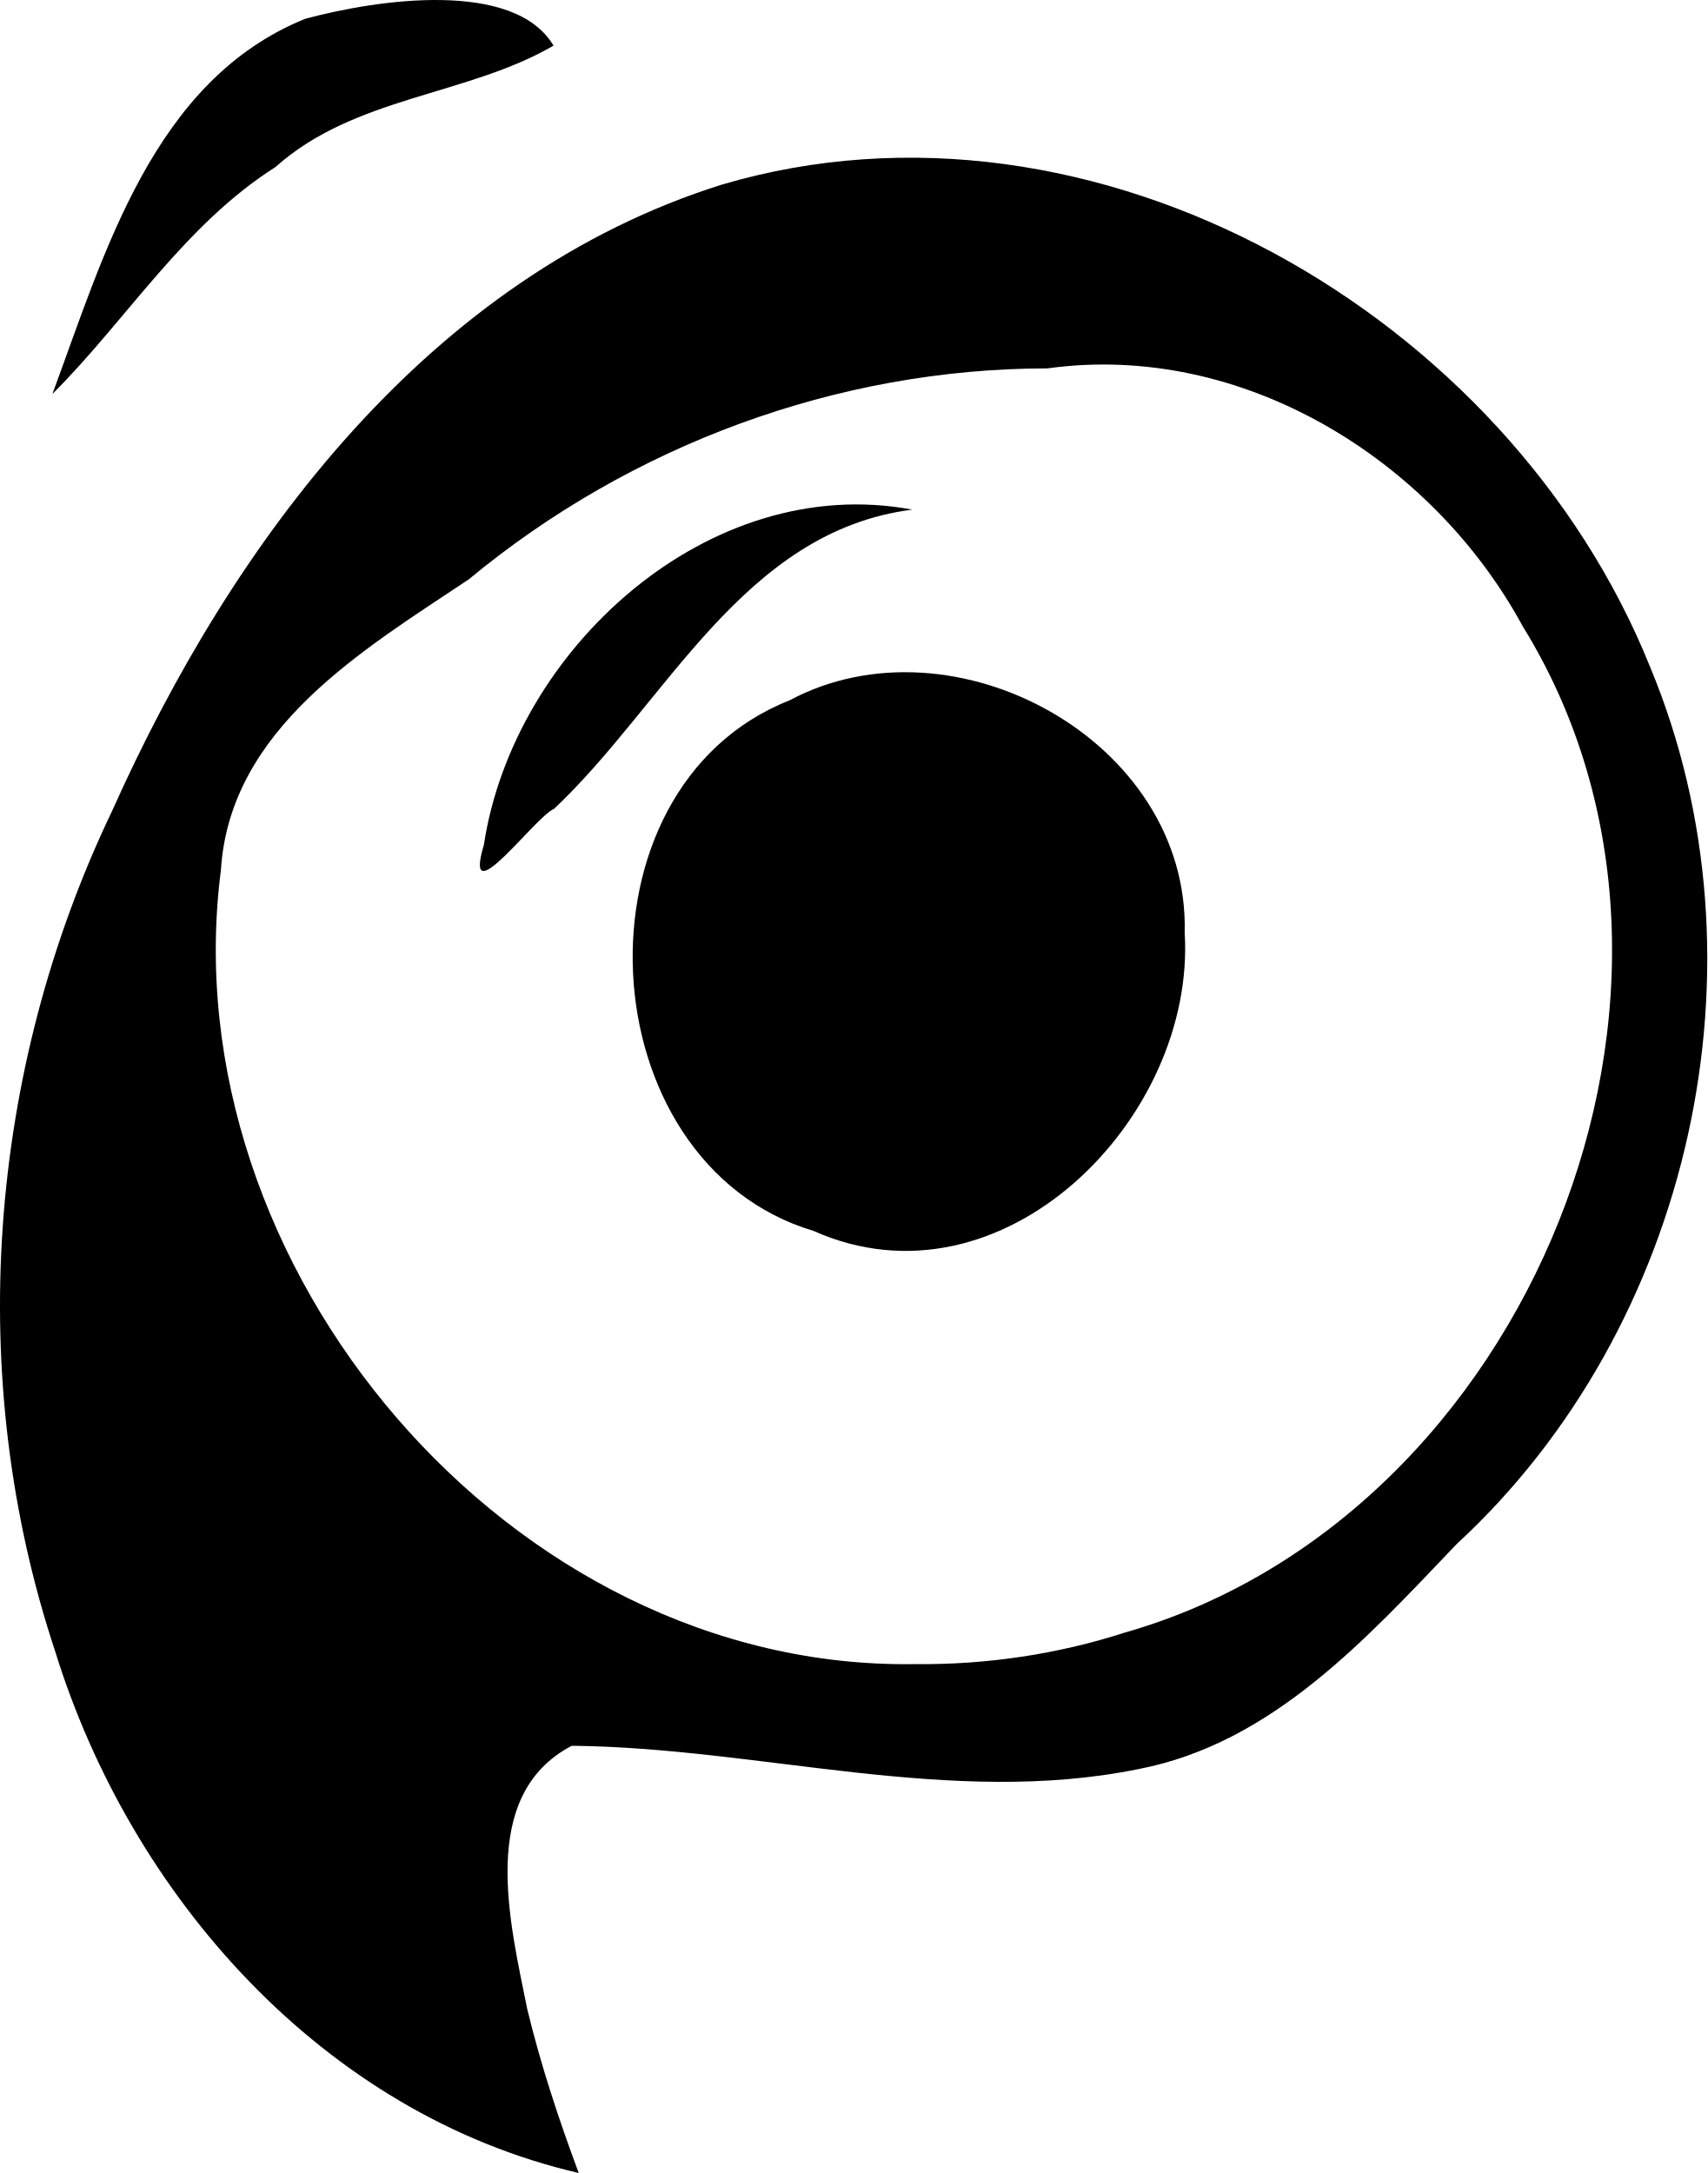
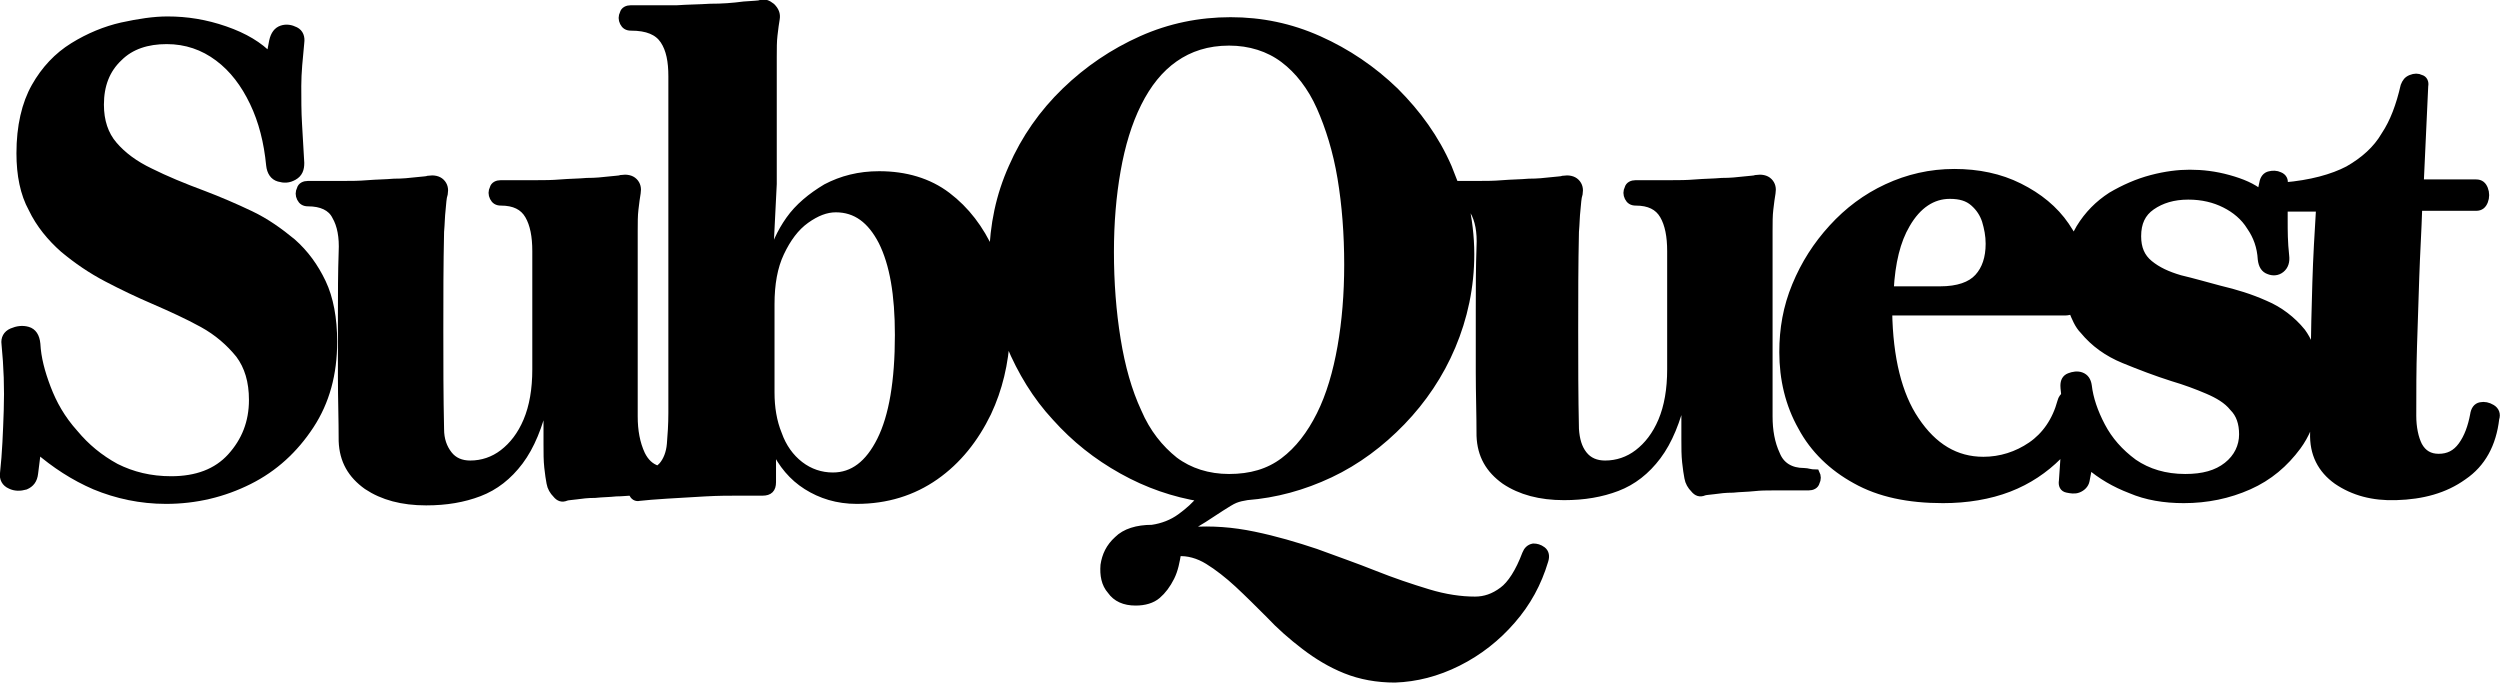
- <svg xmlns="http://www.w3.org/2000/svg" version="1.1" id="svg579" width="218.811" height="278.504" viewBox="0 0 218.811 278.504">
-   <defs id="defs583" />
-   <g id="g585" transform="translate(-65.97438,-25.70193)">
-     <path style="fill:#000000;stroke-width:1.333" d="M 140.145,304.206 C 107.406,296.623 82.77,268.729 73.057,237.385 61.375,202.241 64.374,162.935 80.355,129.609 95.817,95.038 121.007,61.111 158.546,49.346 c 47.825,-14.066 100.805,16.781 118.909,61.829 15.795,37.915 5.402,84.576 -24.786,112.421 -11.497,12.027 -23.599,25.544 -40.799,28.845 -24.122,4.903 -48.531,-2.765 -72.62,-2.989 -12.131,6.36 -7.876,22.856 -5.694,33.78 1.725,7.129 4.032,14.104 6.589,20.974 z m 70.008,-69.269 c 51.753,-14.76 79.532,-82.782 50.983,-128.96 -11.664,-21.506 -36.101,-36.519 -60.919,-33.06 -26.963,0.007 -53.447,9.867 -74.167,27.041 -13.534,9.038 -30.627,19.096 -31.763,37.262 -6.572,50.79 37.092,102.586 88.948,101.764 9.111,0.097 18.244,-1.247 26.917,-4.048 z m -39.898,-51.469 c -29.169,-8.729 -31.529,-56.783 -3.086,-68.006 21.027,-11.234 51.265,5.186 50.639,29.772 1.471,23.809 -23.406,48.996 -47.553,38.234 z M 127.985,134.008 c 3.803,-25.05 28.791,-47.877 54.913,-42.99 -21.724,2.767 -31.533,24.807 -45.914,38.349 -2.428,0.996 -11.776,13.89 -8.999,4.642 z M 72.691,76.196 C 79.355,58.224 85.583,36.019 105.085,28.114 c 9.266,-2.506 26.789,-5.053 31.831,3.437 -11.113,6.452 -25.496,6.485 -35.632,15.557 -11.743,7.457 -19.022,19.532 -28.593,29.088 z" id="path681" />
+ <svg xmlns="http://www.w3.org/2000/svg" version="1.0" id="レイヤー_1" x="0px" y="0px" width="334.4px" height="91.6px" viewBox="0 0 334.4 91.6" enable-background="new 0 0 334.4 91.6" xml:space="preserve">
+   <g>
+     <path stroke="#000000" stroke-miterlimit="10" d="M39.1,32.4c-1.7-1.4-3.5-2.7-5.6-3.7c-2.1-1-4.2-1.9-6.3-2.7c-2.7-1-5.1-2-7.1-3   c-2.1-1-3.7-2.2-4.9-3.6c-1.2-1.4-1.8-3.2-1.8-5.4c0-2.6,0.8-4.7,2.5-6.3c1.6-1.6,3.8-2.3,6.4-2.3c2.6,0,4.9,0.8,6.9,2.3   c2,1.5,3.5,3.5,4.7,6c1.2,2.5,1.9,5.3,2.2,8.4c0.1,0.9,0.5,1.5,1.2,1.7c0.7,0.2,1.3,0.2,2-0.2c0.7-0.4,0.9-1,0.9-1.8   c-0.1-1.8-0.2-3.5-0.3-5.2c-0.1-1.6-0.1-3.4-0.1-5.1c0-1.8,0.2-3.7,0.4-5.8c0.1-0.7-0.1-1.3-0.7-1.6c-0.6-0.3-1.2-0.4-1.8-0.2   c-0.6,0.2-1,0.7-1.2,1.6l-0.4,2.1c-1.4-1.5-3.4-2.7-6-3.6c-2.6-0.9-5.1-1.3-7.7-1.3c-1.8,0-3.8,0.3-6.1,0.8   c-2.2,0.5-4.4,1.4-6.5,2.7c-2.1,1.3-3.8,3.1-5.1,5.4c-1.3,2.3-2,5.3-2,8.9c0,2.9,0.5,5.4,1.6,7.4c1,2.1,2.5,3.9,4.2,5.4   c1.8,1.5,3.7,2.8,5.8,3.9c2.1,1.1,4.2,2.1,6.3,3c2.3,1,4.5,2,6.5,3.1c2,1.1,3.6,2.5,4.9,4.1c1.2,1.6,1.8,3.6,1.8,6.1   c0,3-1,5.5-2.9,7.6s-4.6,3.1-8,3.1c-2.8,0-5.2-0.6-7.4-1.7c-2.2-1.2-4-2.7-5.5-4.5C8.2,56,7.1,54,6.3,51.9c-0.8-2.1-1.3-4-1.4-5.9   c-0.1-1-0.5-1.6-1.2-1.8c-0.7-0.2-1.4-0.1-2.1,0.2c-0.7,0.3-1,0.9-0.9,1.6C1,49,1.1,52,1,54.9c-0.1,2.9-0.2,5.7-0.5,8.4   c-0.1,0.7,0.2,1.3,0.9,1.6c0.6,0.3,1.3,0.3,2,0.1c0.7-0.3,1.1-0.8,1.2-1.7L5,60.1c2.3,2,4.9,3.7,7.7,4.9c2.9,1.2,6.1,1.9,9.5,1.9   c4,0,7.7-0.9,11.1-2.6c3.4-1.7,6.1-4.2,8.2-7.4c2.1-3.2,3.1-6.9,3.1-11.2c0-3.1-0.5-5.8-1.5-7.9C42.1,35.7,40.8,33.9,39.1,32.4z" />
+     <path stroke="#000000" stroke-miterlimit="10" d="M241.3,63.1c-1.8,0-3.1-0.8-3.7-2.3c-0.7-1.5-1-3.2-1-5.1V30.9   c0-1.1,0-2.1,0.1-2.9c0.1-0.9,0.2-1.6,0.3-2.2c0.1-0.6,0-1.1-0.4-1.5c-0.4-0.4-1-0.5-1.7-0.4c-0.2,0.1-0.8,0.1-1.6,0.2   c-0.9,0.1-1.8,0.2-3,0.2c-1.1,0.1-2.3,0.1-3.5,0.2c-1.2,0.1-2.2,0.1-3.1,0.1h-4.9c-0.5,0-0.9,0.2-1,0.6c-0.2,0.4-0.2,0.8,0,1.2   c0.2,0.4,0.5,0.6,1,0.6c1.8,0,3,0.6,3.7,1.8c0.7,1.2,1,2.8,1,4.8v15.8c0,2.7-0.4,5-1.2,6.9c-0.8,1.9-1.9,3.3-3.2,4.3   c-1.3,1-2.8,1.5-4.4,1.5c-1.2,0-2.2-0.4-2.9-1.3c-0.7-0.9-1-2-1.1-3.4c-0.1-4.4-0.1-8.8-0.1-13.2c0-4.4,0-8.8,0.1-13.2   c0.1-1.1,0.1-2.1,0.2-2.9c0.1-0.9,0.1-1.6,0.3-2.2c0.1-0.6,0-1.1-0.4-1.5c-0.4-0.4-1-0.5-1.7-0.4c-0.2,0.1-0.8,0.1-1.6,0.2   c-0.9,0.1-1.8,0.2-3,0.2c-1.1,0.1-2.3,0.1-3.5,0.2c-1.2,0.1-2.2,0.1-3.1,0.1h-3.3c-0.3-0.8-0.6-1.5-0.9-2.3   c-1.7-3.9-4.1-7.2-7.1-10.2c-3-2.9-6.4-5.2-10.2-6.9c-3.8-1.7-7.7-2.5-11.8-2.5c-4.1,0-8.1,0.8-11.9,2.5c-3.8,1.7-7.2,4-10.2,6.9   c-3,2.9-5.4,6.3-7.1,10.2c-1.7,3.8-2.5,7.7-2.6,12c-0.1-0.2-0.2-0.4-0.3-0.7c-1.4-3.1-3.3-5.6-5.8-7.5c-2.5-1.9-5.6-2.8-9.1-2.8   c-2.7,0-5,0.6-7.1,1.7c-2,1.2-3.7,2.6-4.9,4.3c-1.2,1.7-2,3.5-2.4,5.2h-0.3l0.5-10V7.6c0-1.1,0-2.1,0.1-2.9   c0.1-0.9,0.2-1.6,0.3-2.2c0.1-0.6-0.1-1.1-0.6-1.6c-0.5-0.4-1-0.6-1.5-0.4c-0.2,0.1-1,0.1-2.2,0.2C98,0.9,96.6,1,95,1   c-1.6,0.1-3,0.1-4.4,0.2c-1.4,0-2.4,0-3,0h-3.2c-0.5,0-0.9,0.2-1,0.6c-0.2,0.4-0.2,0.8,0,1.2c0.2,0.4,0.5,0.6,1,0.6   c2.2,0,3.6,0.6,4.4,1.8c0.8,1.2,1.1,2.8,1.1,4.8v45c0,1.6-0.1,3-0.2,4.2c-0.1,1.2-0.5,2.2-1.1,2.9c-0.2,0.2-0.4,0.4-0.6,0.5   c-1-0.3-1.7-1-2.2-2c-0.7-1.5-1-3.2-1-5.1V30.9c0-1.1,0-2.1,0.1-2.9c0.1-0.9,0.2-1.6,0.3-2.2c0.1-0.6,0-1.1-0.4-1.5   c-0.4-0.4-1-0.5-1.7-0.4c-0.2,0.1-0.8,0.1-1.6,0.2c-0.9,0.1-1.8,0.2-3,0.2c-1.1,0.1-2.3,0.1-3.5,0.2c-1.2,0.1-2.2,0.1-3.1,0.1h-4.9   c-0.5,0-0.9,0.2-1,0.6c-0.2,0.4-0.2,0.8,0,1.2c0.2,0.4,0.5,0.6,1,0.6c1.8,0,3,0.6,3.7,1.8c0.7,1.2,1,2.8,1,4.8v15.8   c0,2.7-0.4,5-1.2,6.9c-0.8,1.9-1.9,3.3-3.2,4.3c-1.3,1-2.8,1.5-4.4,1.5c-1.2,0-2.2-0.4-2.9-1.3c-0.7-0.9-1.1-2-1.1-3.4   c-0.1-4.4-0.1-8.8-0.1-13.2c0-4.4,0-8.8,0.1-13.2c0.1-1.1,0.1-2.1,0.2-2.9c0.1-0.9,0.1-1.6,0.3-2.2c0.1-0.6,0-1.1-0.4-1.5   c-0.4-0.4-1-0.5-1.7-0.4c-0.2,0.1-0.8,0.1-1.6,0.2c-0.9,0.1-1.8,0.2-3,0.2c-1.1,0.1-2.3,0.1-3.5,0.2c-1.2,0.1-2.2,0.1-3.1,0.1h-4.9   c-0.5,0-0.9,0.2-1,0.6c-0.2,0.4-0.2,0.8,0,1.2c0.2,0.4,0.5,0.6,1,0.6c1.8,0,3.1,0.6,3.7,1.8c0.7,1.2,1,2.8,0.9,4.8   c-0.1,2.8-0.1,5.6-0.1,8.4c0,2.8,0,5.6,0,8.4c0,2.8,0.1,5.6,0.1,8.5c0.1,2.6,1.2,4.5,3.3,6c2.1,1.4,4.7,2.1,7.9,2.1   c2.7,0,5-0.4,7.1-1.2c2.1-0.8,3.9-2.2,5.4-4.2c1.5-2,2.6-4.7,3.4-8.1h0.3v5.9c0,1.1,0,2.1,0.1,3c0.1,0.9,0.2,1.6,0.3,2.1   c0.1,0.6,0.4,1.1,0.8,1.5c0.4,0.5,0.8,0.6,1.3,0.4c0.2-0.1,0.7-0.1,1.4-0.2c0.7-0.1,1.5-0.2,2.5-0.2c0.9-0.1,1.9-0.1,2.8-0.2   c0.8,0,1.5-0.1,2.1-0.1c0,0.1,0,0.1,0.1,0.2c0.2,0.4,0.5,0.6,0.9,0.5c0.9-0.1,2.1-0.2,3.7-0.3c1.6-0.1,3.3-0.2,5.1-0.3   c1.8-0.1,3.2-0.1,4.4-0.1c0.1,0,0.4,0,0.9,0s1,0,1.5,0c0.5,0,0.8,0,0.9,0c0.9,0,1.3-0.4,1.3-1.3V60h0.3c1,2.1,2.4,3.8,4.3,5   s4.1,1.9,6.7,1.9c4,0,7.5-1.1,10.5-3.2s5.3-5,7-8.5c1.5-3.2,2.3-6.6,2.5-10.3c0.1,0.4,0.3,0.8,0.5,1.2c1.5,3.6,3.5,6.9,6.1,9.7   c2.6,2.9,5.5,5.2,8.9,7.1s6.9,3.1,10.6,3.7c-0.8,1-1.7,1.8-2.8,2.6c-1.1,0.8-2.4,1.3-3.8,1.5c-2,0-3.6,0.5-4.6,1.5   c-1.1,1-1.6,2.1-1.8,3.4c-0.1,1.3,0.1,2.5,0.9,3.4c0.7,1,1.8,1.5,3.3,1.5c1.2,0,2.2-0.3,2.9-0.9c0.7-0.6,1.3-1.4,1.8-2.4   c0.5-1,0.7-2.1,0.9-3.3c1.4-0.1,2.8,0.3,4.1,1.1c1.3,0.8,2.7,1.9,4,3.1c1.4,1.3,2.8,2.7,4.2,4.1c1.4,1.5,3,2.9,4.7,4.2   c1.7,1.3,3.5,2.4,5.5,3.2c2,0.8,4.2,1.2,6.6,1.2c2.8-0.1,5.6-0.8,8.4-2.2c2.8-1.4,5.2-3.3,7.2-5.6c2.1-2.4,3.5-5,4.4-8   c0.2-0.6,0.1-1.1-0.3-1.4c-0.4-0.3-0.8-0.4-1.2-0.4c-0.5,0.1-0.8,0.4-1,0.9c-0.9,2.4-2,4.1-3.1,4.9c-1.2,0.9-2.4,1.3-3.7,1.3   c-1.9,0-4-0.3-6.3-1c-2.3-0.7-4.7-1.5-7.2-2.5c-2.5-1-5.1-1.9-7.8-2.9c-2.7-0.9-5.4-1.7-8.3-2.3s-5.6-0.8-8.5-0.6l-0.1-0.4   c0.6-0.4,1.2-0.8,1.9-1.2c0.6-0.4,1.4-0.9,2.3-1.5c0.8-0.5,1.4-0.9,1.9-1.1c0.5-0.2,1-0.3,1.6-0.4c3.8-0.3,7.5-1.3,11.1-3   c3.6-1.7,6.8-4.1,9.6-7c2.8-2.9,5.1-6.3,6.7-10.1c1.6-3.8,2.5-7.9,2.5-12.3c0-2.4-0.3-4.7-0.8-7c0.5,0.3,0.9,0.7,1.2,1.2   c0.7,1.2,1,2.8,0.9,4.8c-0.1,2.8-0.1,5.6-0.1,8.4c0,2.8,0,5.6,0,8.4c0,2.8,0.1,5.6,0.1,8.5c0.1,2.6,1.2,4.5,3.3,6   c2.1,1.4,4.7,2.1,7.9,2.1c2.7,0,5-0.4,7.1-1.2c2.1-0.8,3.9-2.2,5.4-4.2c1.5-2,2.6-4.7,3.4-8.1h0.3v5.9c0,1.1,0,2.1,0.1,3   c0.1,0.9,0.2,1.6,0.3,2.1c0.1,0.6,0.4,1.1,0.8,1.5c0.4,0.5,0.8,0.6,1.3,0.4c0.2-0.1,0.7-0.1,1.4-0.2c0.7-0.1,1.5-0.2,2.5-0.2   c0.9-0.1,1.9-0.1,2.8-0.2c0.9-0.1,1.7-0.1,2.4-0.1h4.9c0.5,0,0.9-0.2,1-0.6c0.2-0.4,0.2-0.8,0-1.2   C242.1,63.3,241.8,63.1,241.3,63.1z M117.8,58.9c-1.6,3.2-3.7,4.8-6.4,4.8c-1.6,0-3.1-0.5-4.4-1.5s-2.3-2.4-2.9-4.1   c-0.7-1.7-1-3.6-1-5.6V40.7c0-2.7,0.4-5,1.3-6.9c0.9-1.9,2-3.4,3.4-4.4c1.4-1,2.7-1.5,4-1.5c2.7,0,4.7,1.5,6.2,4.4   c1.5,3,2.2,7.1,2.2,12.5C120.2,51,119.4,55.7,117.8,58.9z M179.4,46.4c-0.6,3.4-1.5,6.5-2.8,9.1c-1.3,2.6-2.9,4.7-4.9,6.2   c-2,1.5-4.4,2.2-7.3,2.2c-2.8,0-5.3-0.8-7.3-2.3c-2-1.6-3.7-3.7-4.9-6.5c-1.3-2.8-2.2-6-2.8-9.7c-0.6-3.7-0.9-7.6-0.9-11.7   c0-3.9,0.3-7.5,0.9-10.9c0.6-3.4,1.5-6.4,2.8-9c1.3-2.6,2.9-4.6,4.9-6c2-1.4,4.4-2.2,7.3-2.2c2.8,0,5.3,0.8,7.3,2.3   c2,1.5,3.7,3.7,4.9,6.4s2.2,5.9,2.8,9.5c0.6,3.6,0.9,7.5,0.9,11.6C180.3,39.3,180,43,179.4,46.4z" />
+     <path stroke="#000000" stroke-miterlimit="10" d="M333.3,54.6c-0.5-0.3-1-0.4-1.5-0.3c-0.5,0.1-0.8,0.5-0.9,1.2   c-0.3,1.6-0.8,3-1.6,4.1c-0.8,1.1-1.8,1.6-3.1,1.6c-1.2,0-2.1-0.5-2.7-1.6c-0.5-1-0.8-2.4-0.8-4c0-3.2,0-6.3,0.1-9.3   c0.1-3,0.2-6.1,0.3-9.2c0.1-3.1,0.3-6.2,0.4-9.4h7.7c0.6,0,0.9-0.3,1.1-0.8c0.2-0.5,0.2-1.1,0-1.6c-0.2-0.5-0.5-0.8-1.1-0.8h-7.5   l0.6-13c0.1-0.5-0.1-0.9-0.5-1c-0.4-0.2-0.8-0.2-1.3,0c-0.5,0.2-0.7,0.5-0.9,1c-0.6,2.6-1.4,4.8-2.6,6.6c-1.1,1.9-2.8,3.4-4.9,4.6   c-2.1,1.1-5,1.9-8.6,2.2c0-0.1,0-0.2,0-0.3c0.1-0.5-0.1-0.9-0.6-1.1c-0.4-0.2-0.9-0.2-1.3-0.1c-0.5,0.1-0.8,0.5-0.9,1.1l-0.3,1.4   c-1.1-0.9-2.5-1.5-4.3-2c-1.8-0.5-3.5-0.7-5.2-0.7c-1.5,0-3.2,0.2-5.1,0.7c-1.9,0.5-3.7,1.3-5.4,2.3c-1.7,1.1-3.1,2.5-4.2,4.3   c-0.3,0.5-0.6,1.1-0.8,1.6c-0.3-0.7-0.7-1.3-1.1-1.9c-1.5-2.2-3.6-3.9-6.2-5.2c-2.6-1.3-5.5-1.9-8.7-1.9s-6.2,0.7-9,2   c-2.8,1.3-5.2,3.1-7.3,5.4c-2.1,2.3-3.7,4.8-4.9,7.7c-1.2,2.9-1.7,5.8-1.7,8.9c0,3.6,0.8,7,2.5,10c1.6,3,4.1,5.4,7.2,7.1   c3.2,1.8,7.1,2.6,11.7,2.6c3.2,0,6.2-0.5,8.8-1.5c2.6-1,4.8-2.5,6.6-4.3c0.3-0.4,0.6-0.7,0.9-1.1c-0.1,1.5-0.2,3-0.3,4.4   c-0.1,0.6,0.1,1,0.6,1.1s1,0.2,1.5,0c0.5-0.2,0.9-0.6,1-1.1l0.4-2.1c1.6,1.4,3.5,2.5,5.6,3.3c2.1,0.9,4.5,1.3,7.1,1.3   c3.1,0,6-0.6,8.7-1.8c2.7-1.2,4.8-3,6.5-5.3c1.1-1.5,1.8-3.2,2.2-5.2c0,1.1,0,2.3,0,3.4c-0.1,2.8,1,4.9,3.1,6.4   c2.2,1.5,4.8,2.2,7.9,2.1c3.5-0.1,6.5-0.9,9-2.7c2.5-1.7,3.9-4.3,4.3-7.7C334,55.4,333.8,54.9,333.3,54.6z M255,30   c1.5-2.6,3.5-3.9,5.8-3.9c1.4,0,2.4,0.3,3.2,1c0.8,0.7,1.3,1.5,1.6,2.4c0.3,1,0.5,2,0.5,3.1c0,1.9-0.5,3.4-1.5,4.5   c-1,1.1-2.7,1.7-5.1,1.7c-2.2,0-4.4,0-6.7,0C253,35.1,253.7,32.2,255,30z M297.9,62.3c-1.4,1.1-3.2,1.6-5.6,1.6c-2.7,0-5-0.7-6.9-2   c-1.9-1.4-3.3-3-4.3-4.9c-1-1.9-1.6-3.7-1.8-5.4c-0.1-0.7-0.4-1.1-0.9-1.3c-0.5-0.2-1.1-0.1-1.6,0.1c-0.5,0.2-0.7,0.6-0.7,1.2   c0,0.4,0.1,0.9,0.1,1.3c-0.2,0.2-0.4,0.4-0.5,0.8c-0.7,2.6-2.1,4.6-4,5.9c-1.9,1.3-4.1,2-6.4,2c-3.7,0-6.7-1.8-9.1-5.4   c-2.3-3.4-3.5-8.3-3.6-14.5h23.6c0.4,0,0.7-0.1,1-0.2c0.4,1,0.8,2,1.5,2.7c1.4,1.7,3.2,3,5.4,3.9c2.2,0.9,4.3,1.7,6.5,2.4   c1.7,0.5,3.3,1.1,4.7,1.7c1.4,0.6,2.6,1.3,3.4,2.3c0.9,0.9,1.3,2.1,1.3,3.6C300,59.7,299.3,61.2,297.9,62.3z M309.8,37.8   c-0.1,3.4-0.2,6.8-0.2,10.1c0,0.2,0,0.5,0,0.7c-0.3-1.7-0.9-3.1-1.7-4.2c-1.3-1.6-3-2.9-4.9-3.7c-2-0.9-4-1.5-6.1-2   c-1.9-0.5-3.6-1-5.3-1.4c-1.7-0.5-3-1.1-4.1-2c-1.1-0.9-1.6-2.1-1.6-3.7c0-1.8,0.6-3.1,1.9-4c1.3-0.9,2.9-1.4,4.9-1.4   c1.9,0,3.5,0.4,4.9,1.1c1.4,0.7,2.6,1.7,3.4,3c0.9,1.3,1.4,2.7,1.5,4.4c0.1,0.8,0.4,1.3,1,1.5c0.5,0.2,1.1,0.2,1.6-0.2   c0.5-0.4,0.7-1,0.6-1.8c-0.2-1.8-0.2-3.3-0.2-4.8c0-0.5,0-1.1,0-1.6h4.8C310.1,31.1,309.9,34.4,309.8,37.8z" />
  </g>
</svg>
